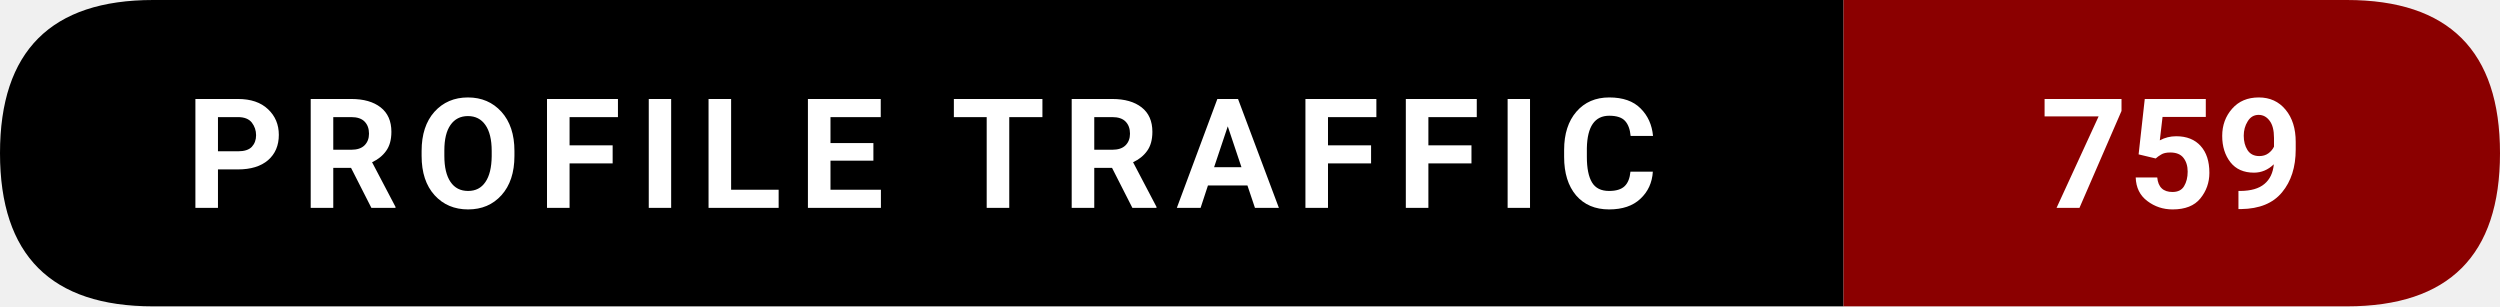
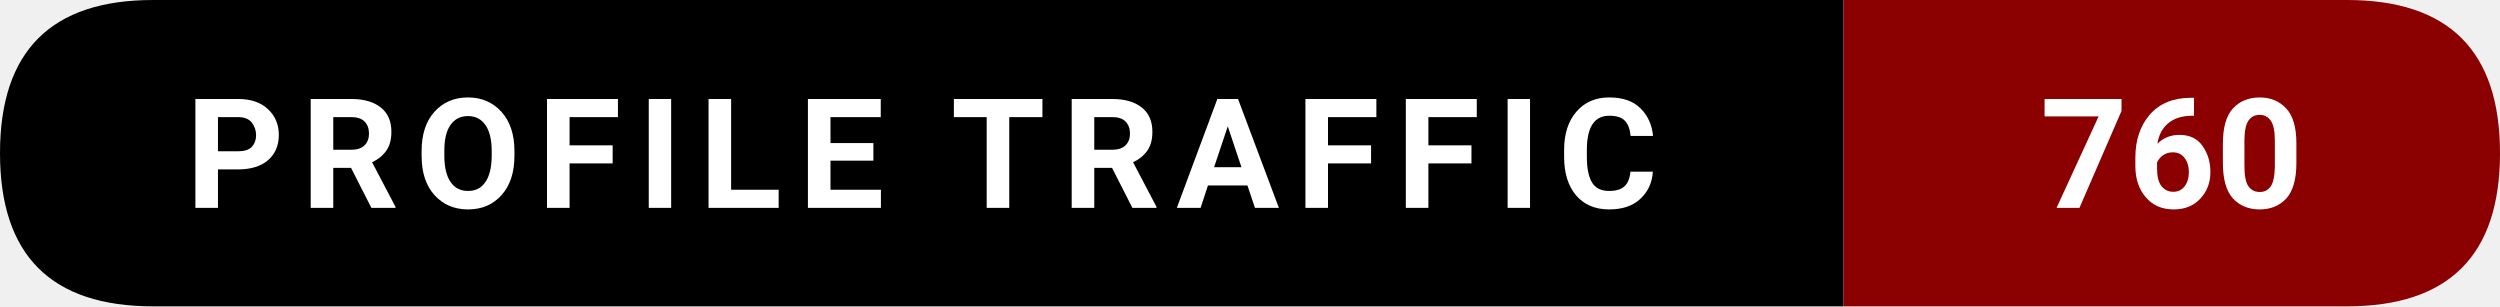
- <svg xmlns="http://www.w3.org/2000/svg" width="228.5" height="28" viewBox="0 0 228.5 28" role="img" aria-label="Profile traffic: 759">
+ <svg xmlns="http://www.w3.org/2000/svg" width="228.5" height="28" viewBox="0 0 228.5 28" role="img" aria-label="Profile traffic: 760">
  <path d="M14,0   L168.5,0   L168.5,28   L14,28   Q0,28 0,14   L0,14   Q0,0 14,0   Z" fill="#000000" />
  <path d="M168.5,0   L214.5,0   Q228.5,0 228.5,14   L228.5,14   Q228.5,28 214.5,28   L168.5,28   Z" fill="#8B0000" />
  <text x="84.25" y="19" text-anchor="middle" font-family="ui-sans-serif,system-ui,-apple-system,Segoe UI,Roboto,Ubuntu,Arial" font-size="14" font-weight="600" fill="#ffffff" letter-spacing="1.5">
    PROFILE TRAFFIC
  </text>
  <text x="198.5" y="19" text-anchor="middle" font-family="ui-sans-serif,system-ui,-apple-system,Segoe UI,Roboto,Ubuntu,Arial" font-size="14" font-weight="700" fill="#ffffff">
-     759
+     760
  </text>
</svg>
